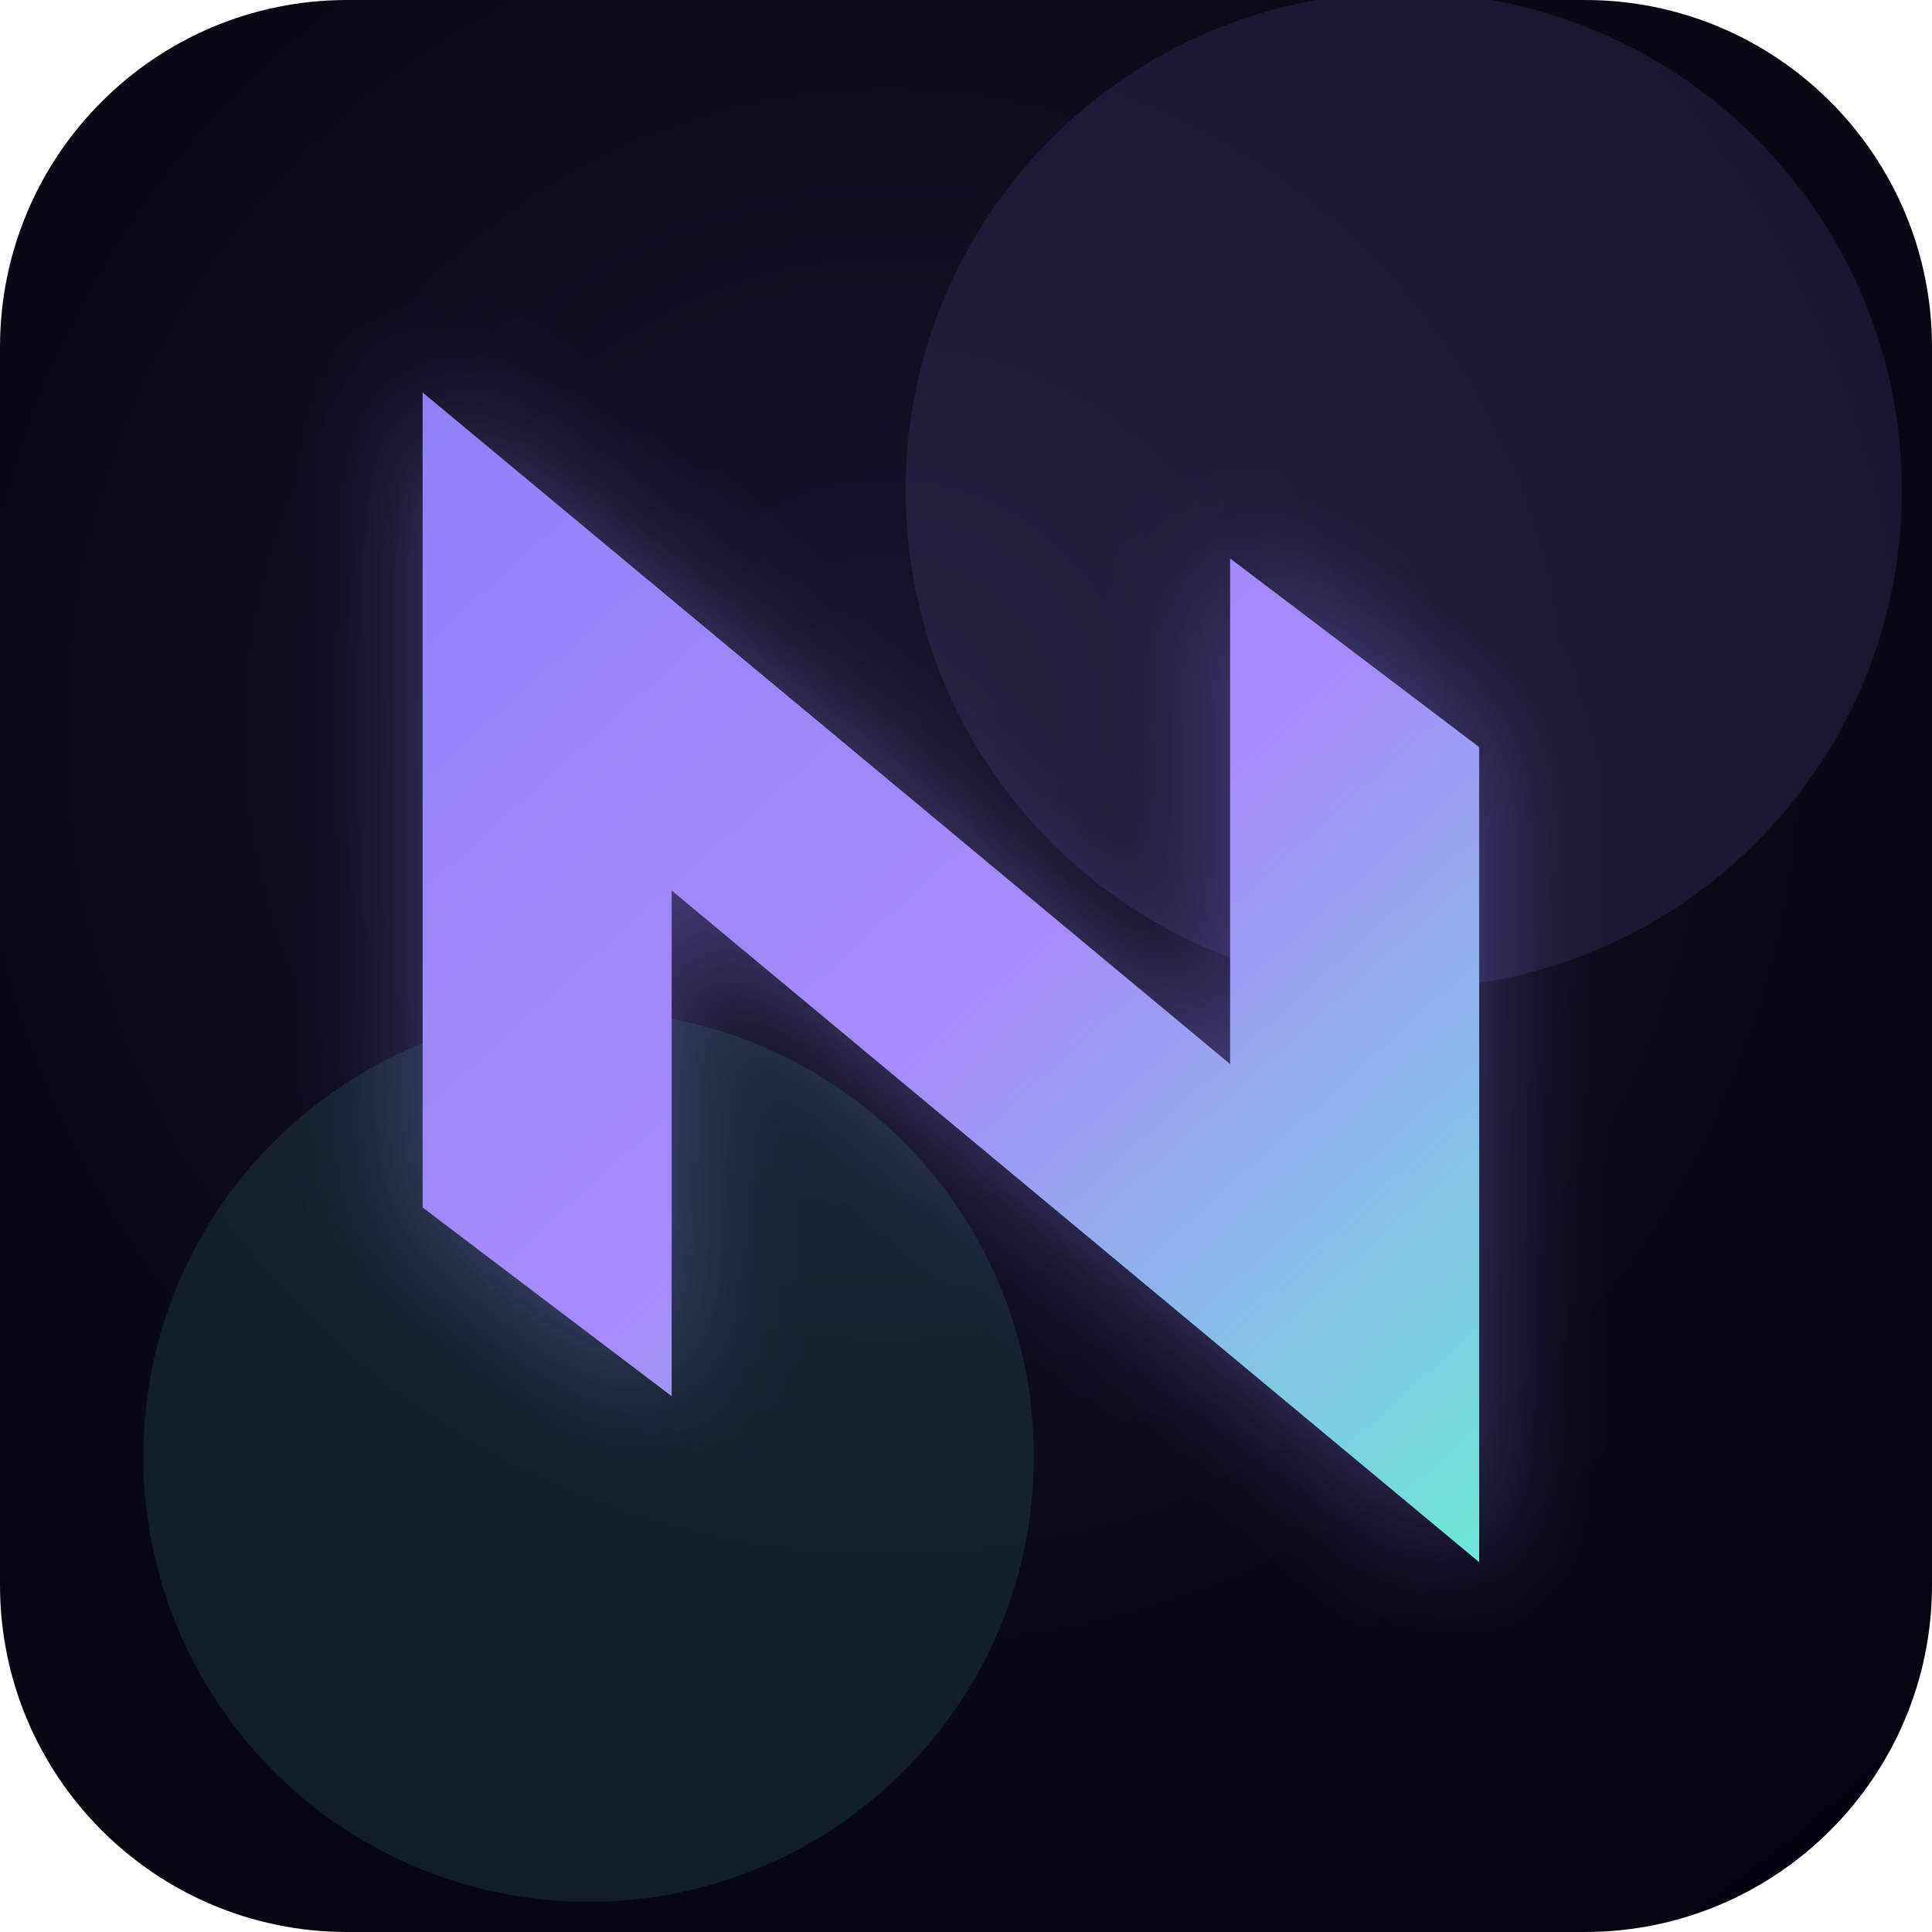
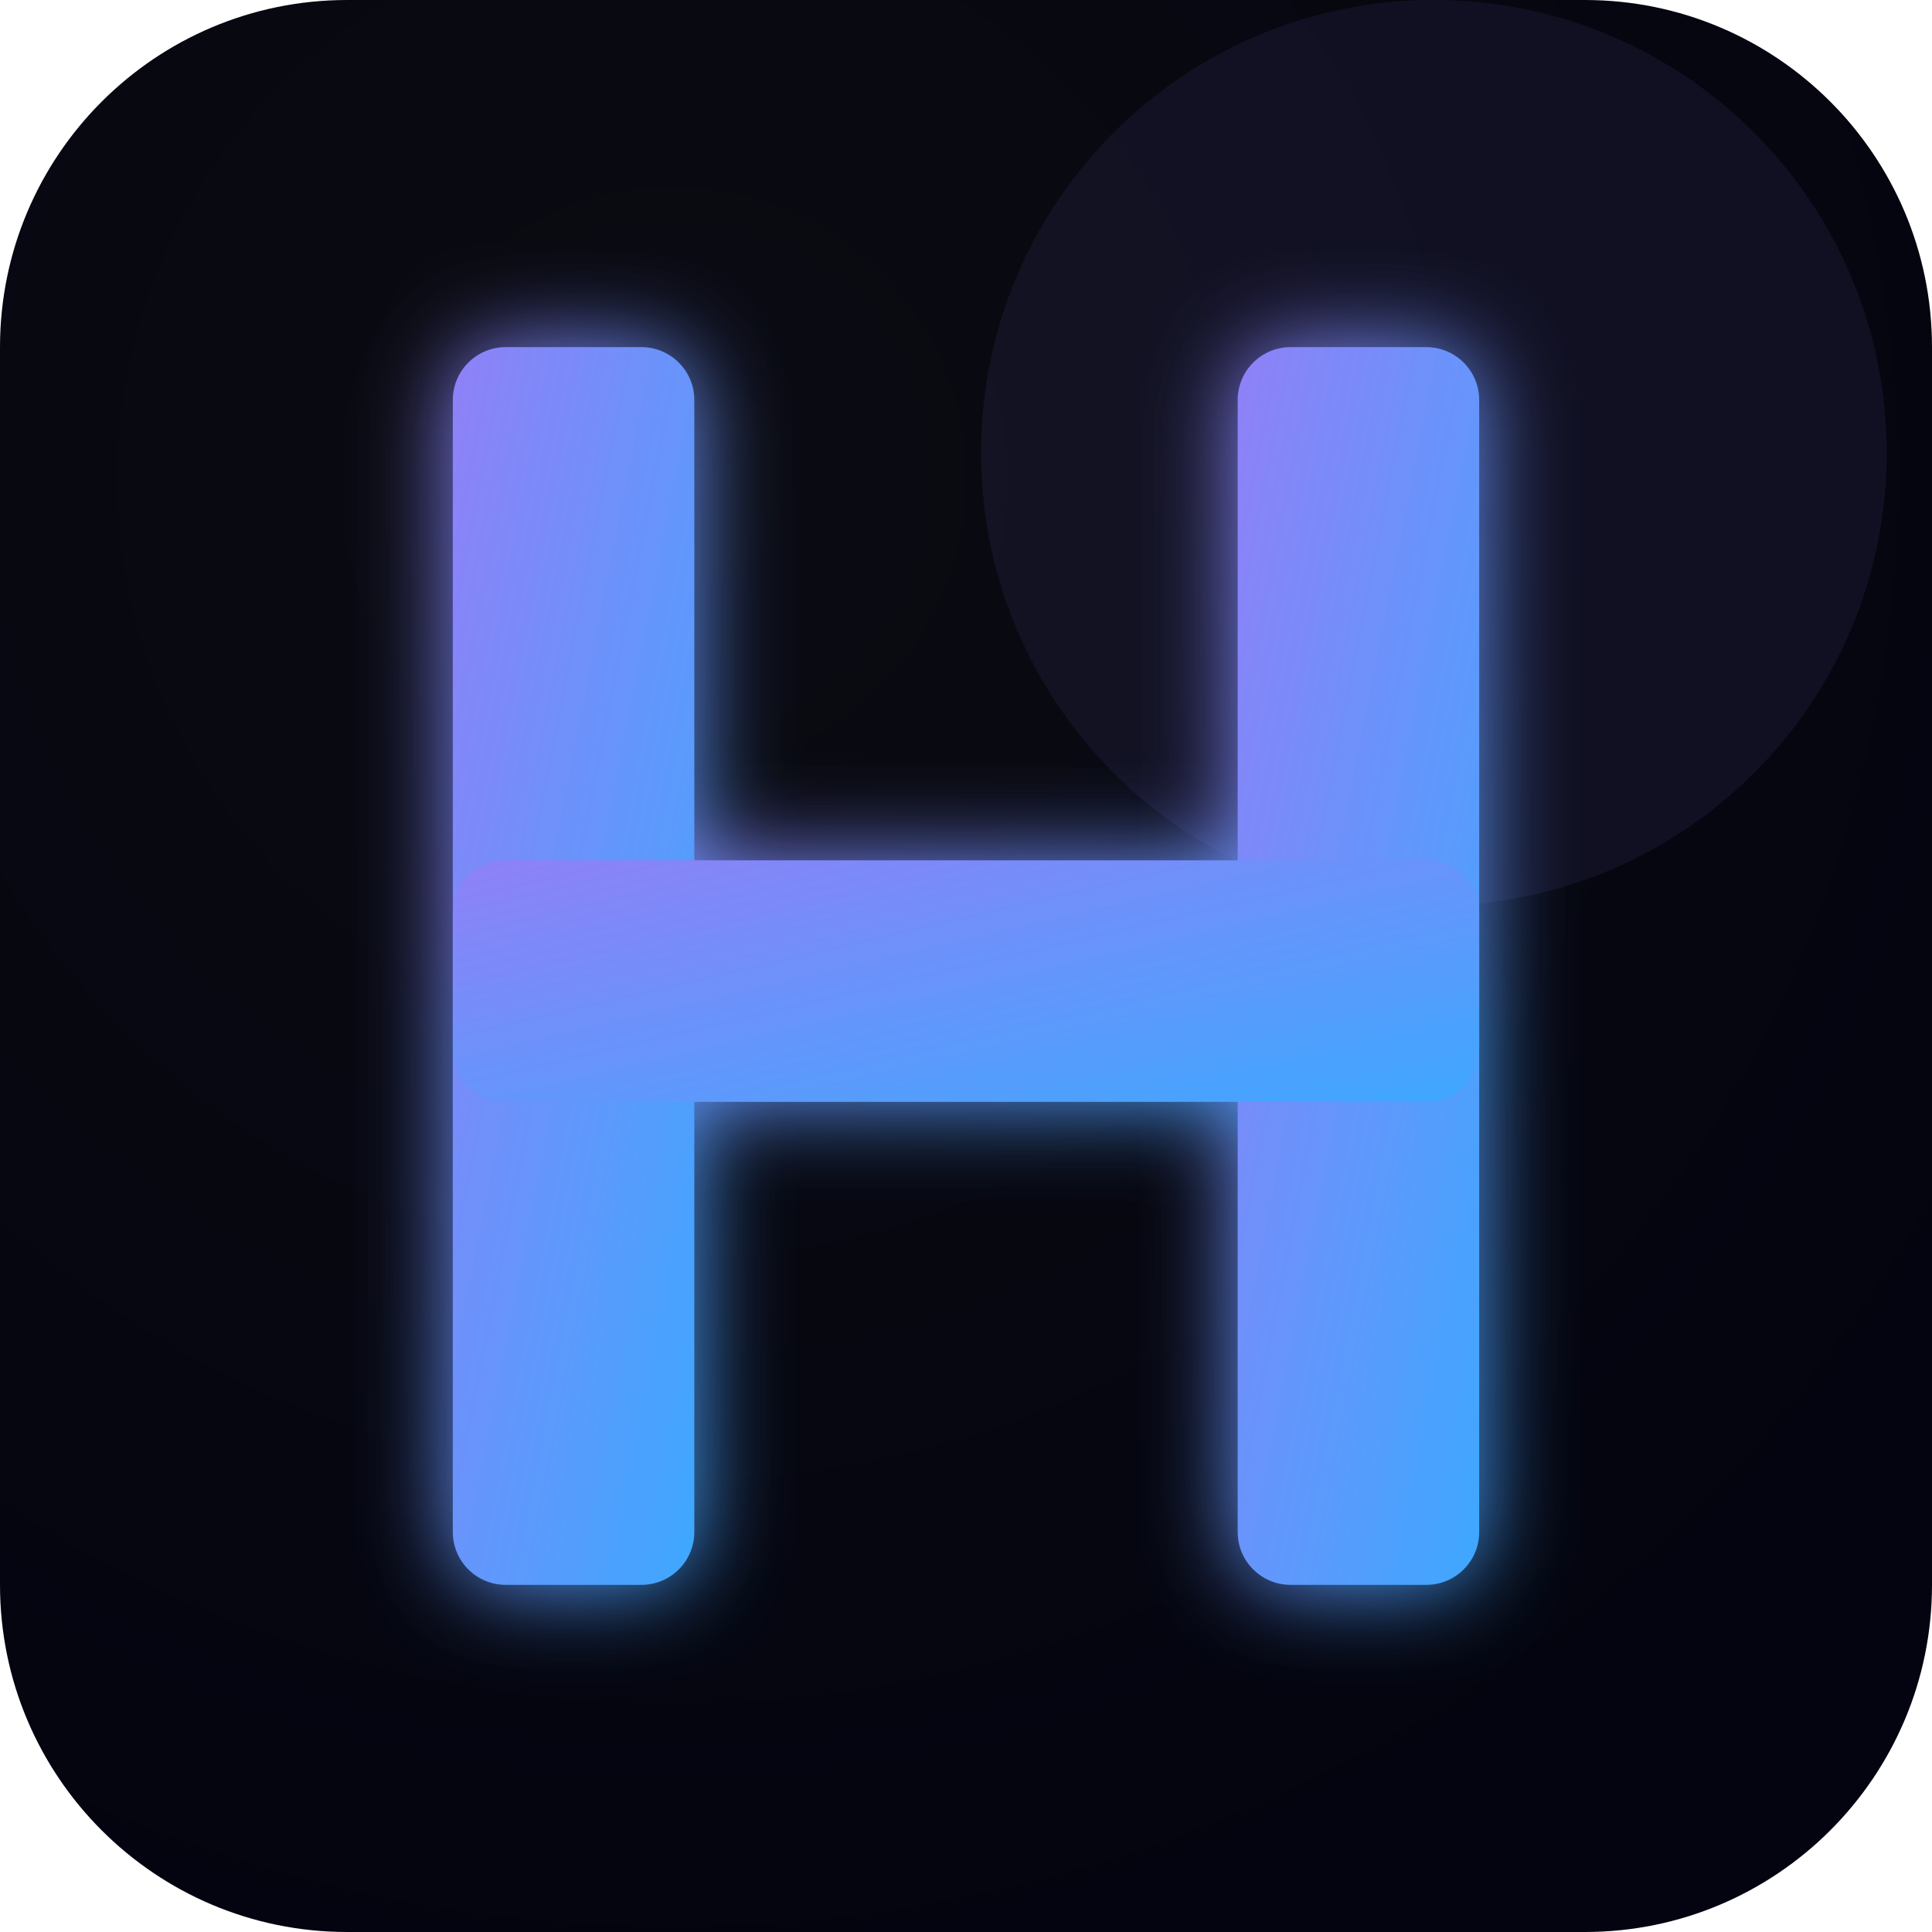
- <svg xmlns="http://www.w3.org/2000/svg" viewBox="0 0 512 512" role="img" aria-label="Velora">
+ <svg xmlns="http://www.w3.org/2000/svg" viewBox="0 0 512 512" role="img" aria-label="Nythera H logo">
  <defs>
-     <radialGradient id="background" cx="46%" cy="38%" r="76%">
-       <stop stop-color="#15142A" />
-       <stop offset="0.58" stop-color="#090A18" />
+     <radialGradient id="bg" cx="35%" cy="25%" r="80%">
+       <stop offset="0" stop-color="#0B0B12" />
      <stop offset="1" stop-color="#03040F" />
    </radialGradient>
-     <linearGradient id="mark" x1="112" y1="104" x2="392" y2="414" gradientUnits="userSpaceOnUse">
-       <stop stop-color="#8F81F7" />
-       <stop offset="0.52" stop-color="#A78BFA" />
-       <stop offset="1" stop-color="#6EE7D8" />
+     <linearGradient id="mark" x1="0" y1="0" x2="1" y2="1">
+       <stop offset="0" stop-color="#8F81F7" />
+       <stop offset="1" stop-color="#3EA8FF" />
    </linearGradient>
-     <filter id="glow" x="-28%" y="-28%" width="156%" height="156%">
-       <feGaussianBlur stdDeviation="16" />
+     <filter id="glow" x="-50%" y="-50%" width="200%" height="200%">
+       <feGaussianBlur stdDeviation="12" result="b" />
+       <feMerge>
+         <feMergeNode in="b" />
+         <feMergeNode in="SourceGraphic" />
+       </feMerge>
    </filter>
  </defs>
-   <rect width="512" height="512" rx="92" fill="url(#background)" />
-   <circle cx="372" cy="130" r="132" fill="#8F81F7" opacity="0.12" />
-   <circle cx="156" cy="386" r="118" fill="#6EE7D8" opacity="0.1" />
-   <path d="M112 104L326 282V148L392 198V414L178 236V370L112 320Z" fill="#8F81F7" opacity="0.42" filter="url(#glow)" />
-   <path d="M112 104L326 282V148L392 198V414L178 236V370L112 320Z" fill="url(#mark)" />
+   <rect width="512" height="512" rx="92" fill="url(#bg)" />
+   <circle cx="380" cy="120" r="120" fill="#8F81F7" opacity="0.08" />
+   <g fill="url(#mark)" filter="url(#glow)">
+     <rect x="120" y="92" width="64" height="328" rx="14" />
+     <rect x="328" y="92" width="64" height="328" rx="14" />
+     <rect x="120" y="228" width="272" height="64" rx="14" />
+   </g>
</svg>
